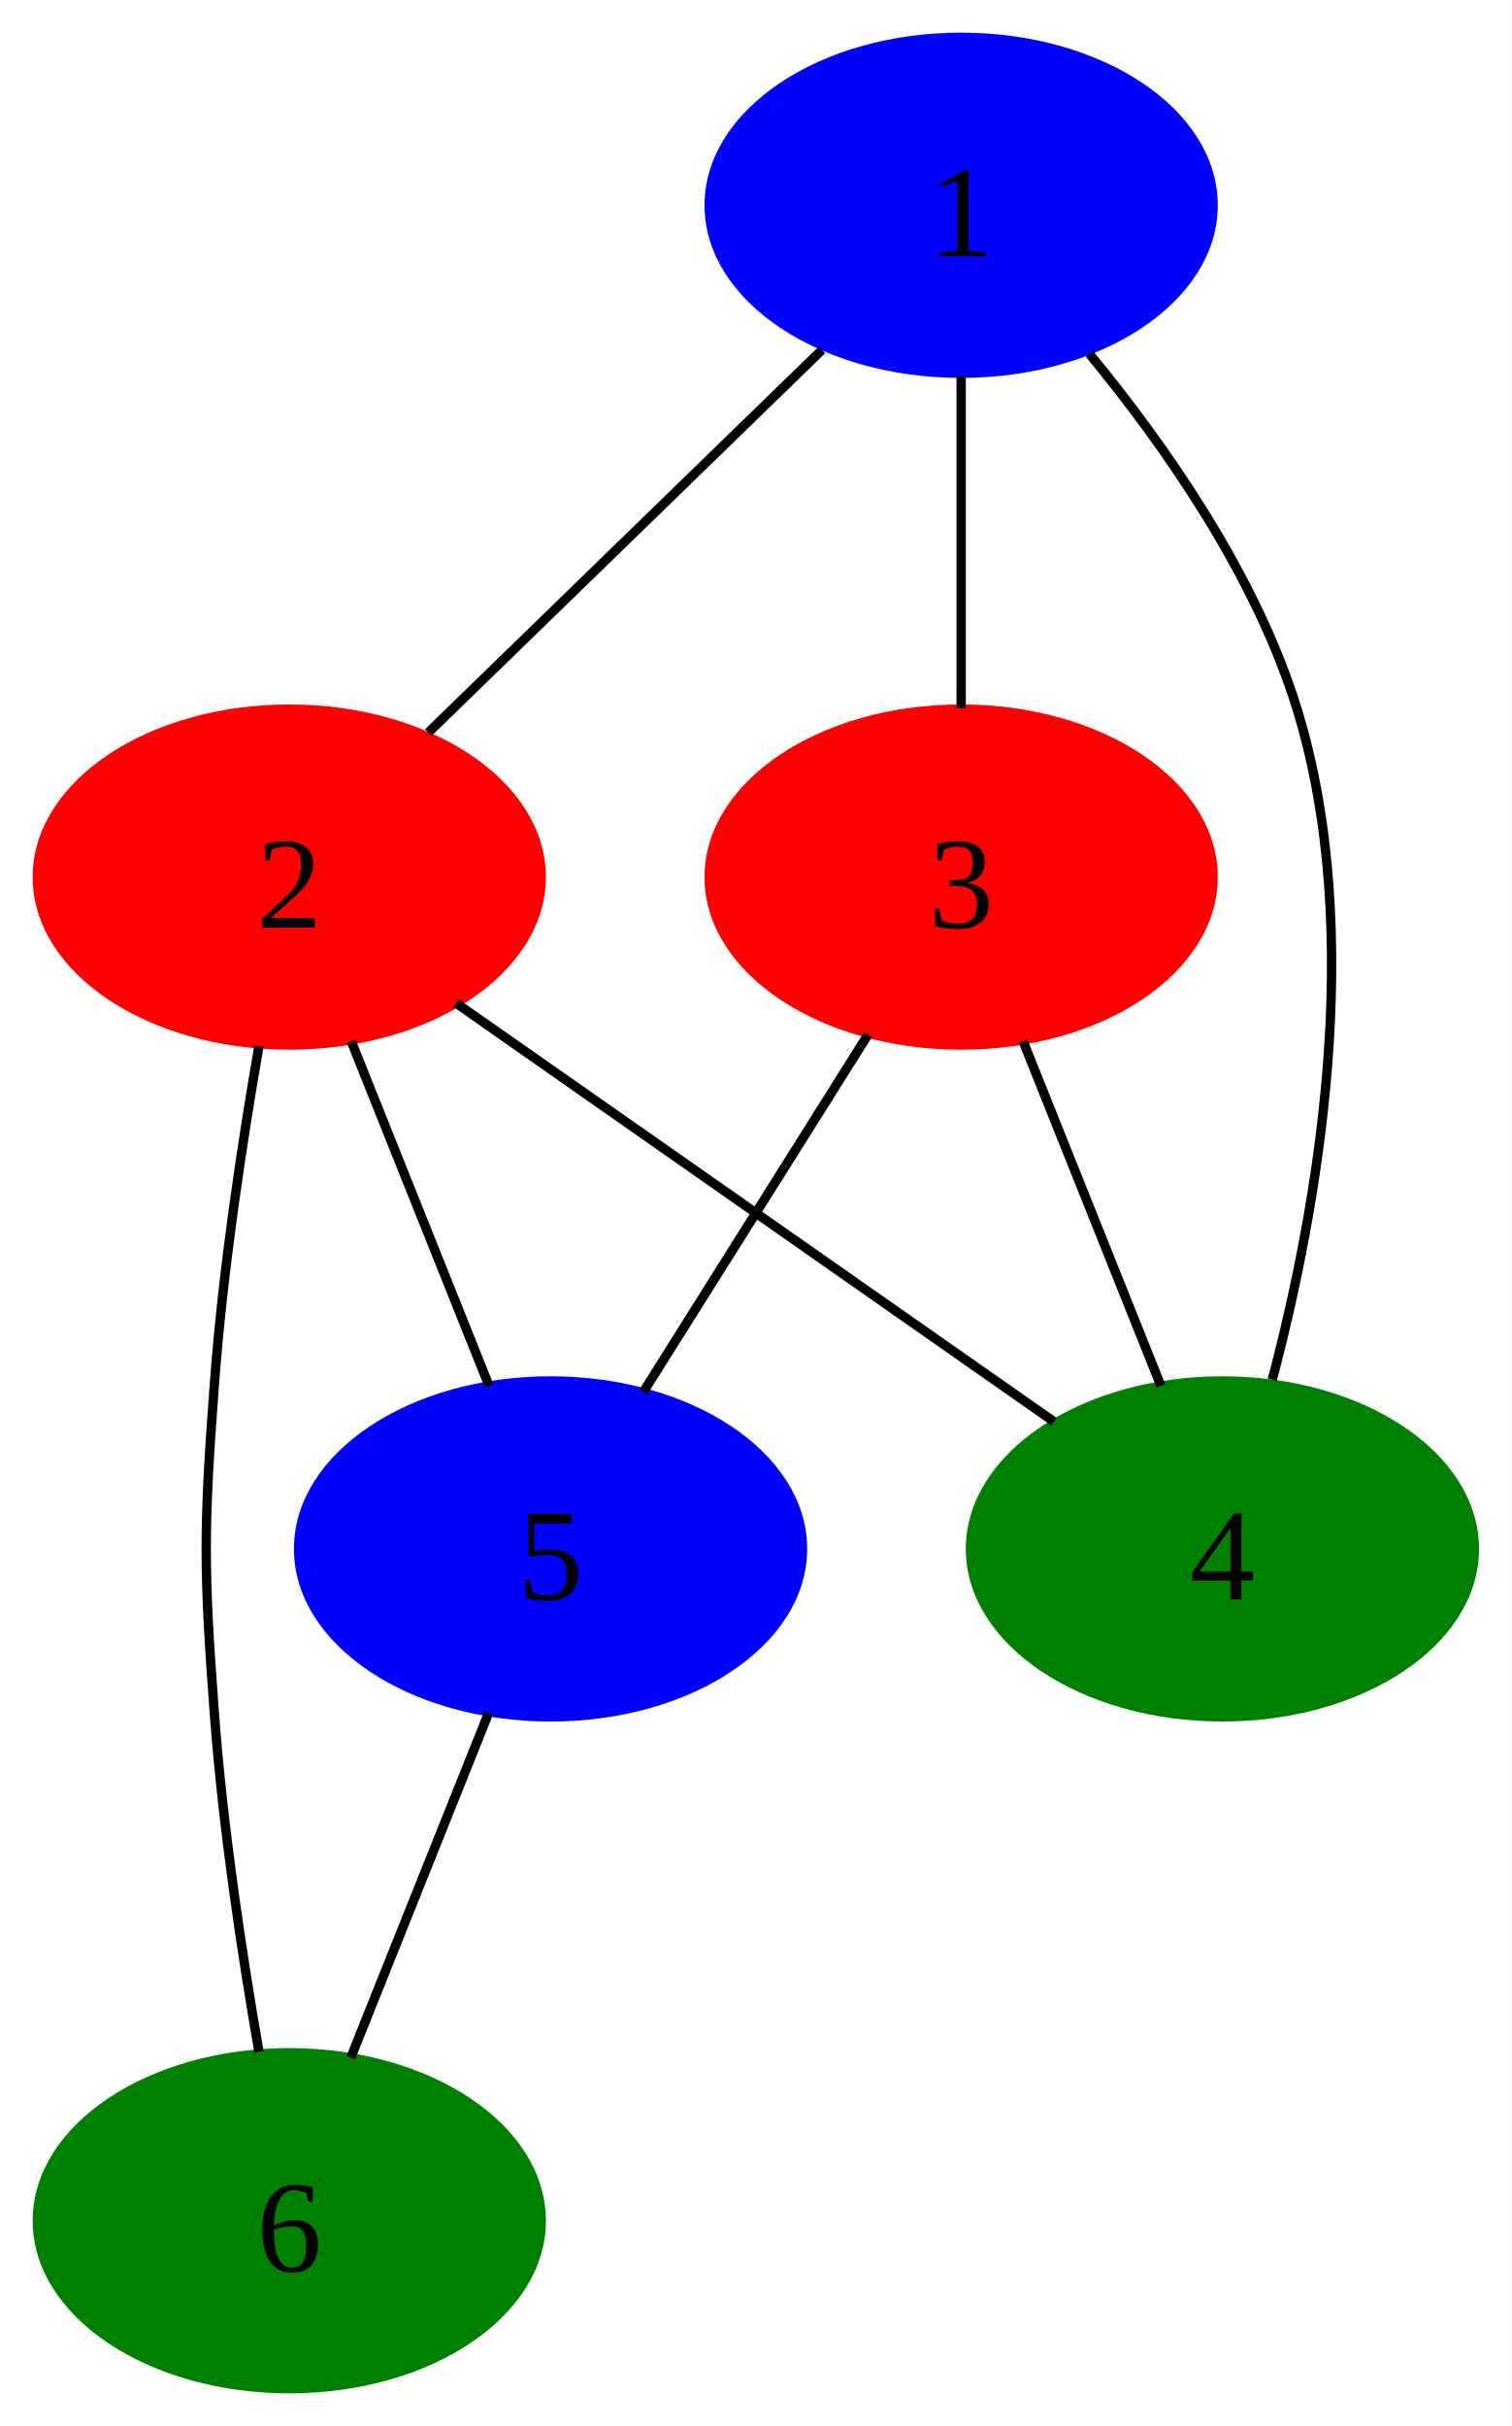
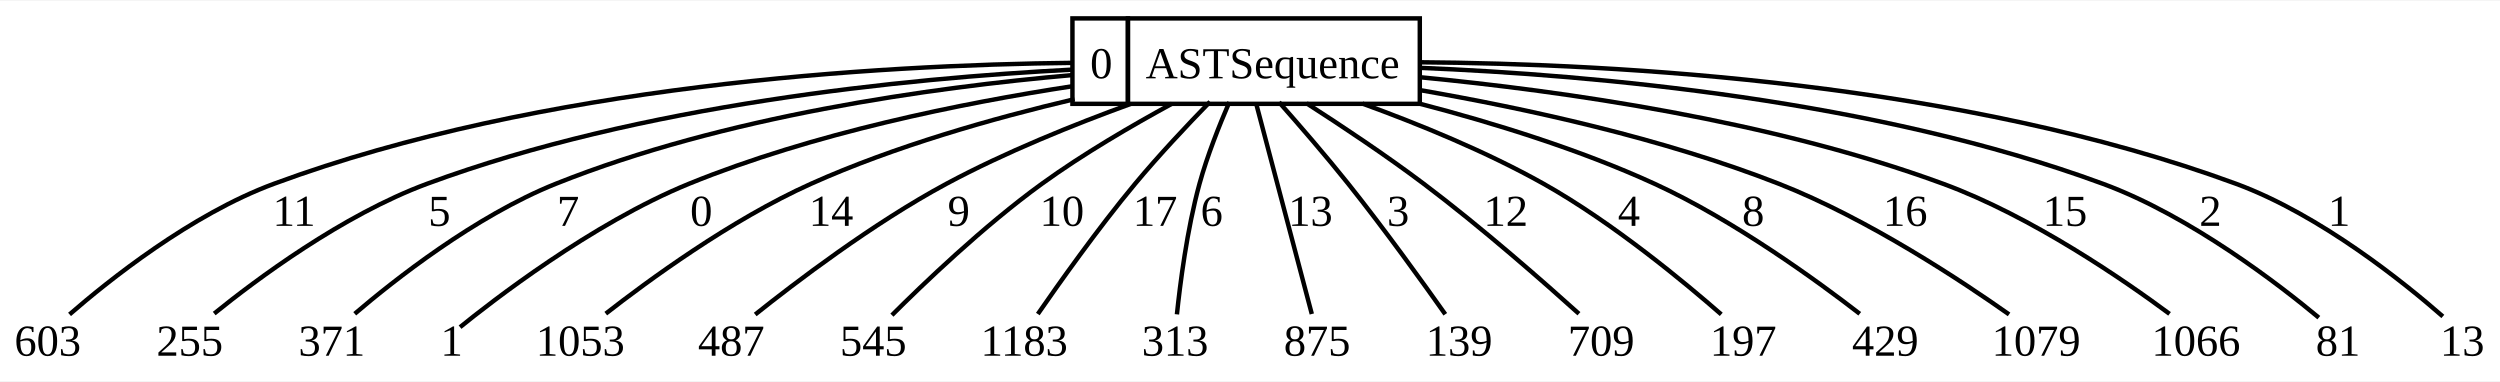
- <svg xmlns="http://www.w3.org/2000/svg" width="162pt" height="260pt" viewBox="0.00 0.00 162.00 260.00">
-   <g id="graph0" class="graph" transform="scale(1 1) rotate(0) translate(4 256)">
-     <polygon fill="white" stroke="none" points="-4,4 -4,-256 158,-256 158,4 -4,4" />
+ <svg xmlns="http://www.w3.org/2000/svg" width="563pt" height="86pt" viewBox="0.00 0.00 563.25 85.75">
+   <g id="graph0" class="graph" transform="scale(1 1) rotate(0) translate(4 81.75)">
+     <polygon fill="white" stroke="none" points="-4,4 -4,-81.75 559.25,-81.75 559.25,4 -4,4" />
    <g id="node1" class="node">
-       <ellipse fill="green" stroke="green" cx="27" cy="-18" rx="27" ry="18" />
-       <text text-anchor="middle" x="27" y="-12.57" font-family="Times New Roman,serif" font-size="14.00">6</text>
+       <polygon fill="none" stroke="black" points="237.62,-58.5 237.62,-77.75 250.12,-77.75 250.12,-58.5 237.62,-58.5" />
+       <text text-anchor="start" x="241.62" y="-64.25" font-family="Times New Roman,serif" font-size="10.00">0</text>
+       <polygon fill="none" stroke="black" points="250.12,-58.5 250.12,-77.75 315.88,-77.75 315.88,-58.5 250.12,-58.5" />
+       <text text-anchor="start" x="254.12" y="-64.25" font-family="Times New Roman,serif" font-size="10.00">ASTSequence</text>
    </g>
    <g id="node2" class="node">
-       <ellipse fill="red" stroke="red" cx="99" cy="-162" rx="27" ry="18" />
-       <text text-anchor="middle" x="99" y="-156.57" font-family="Times New Roman,serif" font-size="14.00">3</text>
+       <text text-anchor="middle" x="6.75" y="-1.75" font-family="Times New Roman,serif" font-size="10.00">603</text>
+     </g>
+     <g id="edge1" class="edge">
+       <path fill="none" stroke="black" d="M237.91,-67.74C193.12,-67.26 117.93,-62.72 57.75,-40.5 39,-33.58 20.29,-18.55 11.67,-11.06" />
+       <text text-anchor="middle" x="62.25" y="-31" font-family="Times New Roman,serif" font-size="10.00">11</text>
+     </g>
+     <g id="node3" class="node">
+       <text text-anchor="middle" x="38.75" y="-1.75" font-family="Times New Roman,serif" font-size="10.00">255</text>
+     </g>
+     <g id="edge2" class="edge">
+       <path fill="none" stroke="black" d="M237.79,-66.22C199.63,-64.25 140.37,-58.28 92.25,-40.5 73.07,-33.41 53.52,-18.74 44.26,-11.25" />
+       <text text-anchor="middle" x="95" y="-31" font-family="Times New Roman,serif" font-size="10.00">5</text>
+     </g>
+     <g id="node4" class="node">
+       <text text-anchor="middle" x="70.75" y="-1.75" font-family="Times New Roman,serif" font-size="10.00">371</text>
+     </g>
+     <g id="edge3" class="edge">
+       <path fill="none" stroke="black" d="M237.82,-65C205.61,-62.18 159.15,-55.65 121.25,-40.5 103.02,-33.21 84.62,-18.63 75.92,-11.2" />
+       <text text-anchor="middle" x="124" y="-31" font-family="Times New Roman,serif" font-size="10.00">7</text>
    </g>
    <g id="node5" class="node">
-       <ellipse fill="blue" stroke="blue" cx="55" cy="-90" rx="27" ry="18" />
-       <text text-anchor="middle" x="55" y="-84.58" font-family="Times New Roman,serif" font-size="14.00">5</text>
+       <text text-anchor="middle" x="97.75" y="-1.75" font-family="Times New Roman,serif" font-size="10.00">1</text>
+     </g>
+     <g id="edge4" class="edge">
+       <path fill="none" stroke="black" d="M237.81,-62.5C212.48,-58.63 179.1,-51.84 151.25,-40.5 129.26,-31.54 106.29,-13.58 99.65,-8.19" />
+       <text text-anchor="middle" x="154" y="-31" font-family="Times New Roman,serif" font-size="10.00">0</text>
+     </g>
+     <g id="node6" class="node">
+       <text text-anchor="middle" x="126.75" y="-1.75" font-family="Times New Roman,serif" font-size="10.00">1053</text>
    </g>
    <g id="edge5" class="edge">
-       <path fill="none" stroke="black" d="M89.02,-145.12C81.81,-133.66 72.14,-118.26 64.94,-106.82" />
+       <path fill="none" stroke="black" d="M238.1,-59.56C219.66,-55.22 197.57,-48.94 178.75,-40.5 160.66,-32.39 141.71,-18.44 132.48,-11.23" />
+       <text text-anchor="middle" x="183.25" y="-31" font-family="Times New Roman,serif" font-size="10.00">14</text>
    </g>
-     <g id="node6" class="node">
-       <ellipse fill="green" stroke="green" cx="127" cy="-90" rx="27" ry="18" />
-       <text text-anchor="middle" x="127" y="-84.58" font-family="Times New Roman,serif" font-size="14.00">4</text>
-     </g>
-     <g id="edge1" class="edge">
-       <path fill="none" stroke="black" d="M105.64,-144.41C110.1,-133.25 115.96,-118.6 120.41,-107.47" />
-     </g>
-     <g id="node3" class="node">
-       <ellipse fill="blue" stroke="blue" cx="99" cy="-234" rx="27" ry="18" />
-       <text text-anchor="middle" x="99" y="-228.57" font-family="Times New Roman,serif" font-size="14.00">1</text>
+     <g id="node7" class="node">
+       <text text-anchor="middle" x="160.75" y="-1.75" font-family="Times New Roman,serif" font-size="10.00">487</text>
    </g>
    <g id="edge6" class="edge">
-       <path fill="none" stroke="black" d="M99,-215.7C99,-204.85 99,-190.92 99,-180.1" />
+       <path fill="none" stroke="black" d="M250.79,-58.5C237.97,-53.84 222.46,-47.59 209.25,-40.5 192.6,-31.56 174.83,-17.97 166.15,-11.04" />
+       <text text-anchor="middle" x="212" y="-31" font-family="Times New Roman,serif" font-size="10.00">9</text>
    </g>
-     <g id="node4" class="node">
-       <ellipse fill="red" stroke="red" cx="27" cy="-162" rx="27" ry="18" />
-       <text text-anchor="middle" x="27" y="-156.57" font-family="Times New Roman,serif" font-size="14.00">2</text>
+     <g id="node8" class="node">
+       <text text-anchor="middle" x="192.75" y="-1.75" font-family="Times New Roman,serif" font-size="10.00">545</text>
+     </g>
+     <g id="edge7" class="edge">
+       <path fill="none" stroke="black" d="M260.07,-58.54C251.1,-53.66 240.02,-47.21 230.75,-40.5 217.58,-30.97 203.71,-17.64 196.95,-10.89" />
+       <text text-anchor="middle" x="235.25" y="-31" font-family="Times New Roman,serif" font-size="10.00">10</text>
+     </g>
+     <g id="node9" class="node">
+       <text text-anchor="middle" x="226.75" y="-1.75" font-family="Times New Roman,serif" font-size="10.00">1183</text>
+     </g>
+     <g id="edge8" class="edge">
+       <path fill="none" stroke="black" d="M268.61,-58.96C263.59,-53.81 257.11,-46.93 251.75,-40.5 243.33,-30.39 234.39,-17.75 229.82,-11.14" />
+       <text text-anchor="middle" x="256.25" y="-31" font-family="Times New Roman,serif" font-size="10.00">17</text>
+     </g>
+     <g id="node10" class="node">
+       <text text-anchor="middle" x="260.75" y="-1.75" font-family="Times New Roman,serif" font-size="10.00">313</text>
    </g>
    <g id="edge9" class="edge">
-       <path fill="none" stroke="black" d="M84.08,-218.5C71.72,-206.48 54.25,-189.49 41.9,-177.49" />
+       <path fill="none" stroke="black" d="M272.97,-58.89C270.73,-53.71 267.99,-46.82 266.25,-40.5 263.41,-30.16 261.84,-17.61 261.16,-11.07" />
+       <text text-anchor="middle" x="269" y="-31" font-family="Times New Roman,serif" font-size="10.00">6</text>
    </g>
-     <g id="edge2" class="edge">
-       <path fill="none" stroke="black" d="M112.75,-218.07C120.96,-208.1 130.62,-194.25 135,-180 142.43,-155.83 137.16,-126.36 132.34,-108.13" />
+     <g id="node11" class="node">
+       <text text-anchor="middle" x="292.75" y="-1.75" font-family="Times New Roman,serif" font-size="10.00">875</text>
    </g>
-     <g id="edge7" class="edge">
-       <path fill="none" stroke="black" d="M23.75,-143.89C21.95,-133.54 19.91,-120.06 19,-108 17.8,-92.04 17.8,-87.96 19,-72 19.91,-59.94 21.95,-46.46 23.75,-36.11" />
+     <g id="edge10" class="edge">
+       <path fill="none" stroke="black" d="M278.97,-58.71C282.41,-45.73 288.89,-21.24 291.55,-11.15" />
+       <text text-anchor="middle" x="291.25" y="-31" font-family="Times New Roman,serif" font-size="10.00">13</text>
    </g>
-     <g id="edge4" class="edge">
-       <path fill="none" stroke="black" d="M33.64,-144.41C38.1,-133.25 43.96,-118.6 48.41,-107.47" />
+     <g id="node12" class="node">
+       <text text-anchor="middle" x="324.75" y="-1.75" font-family="Times New Roman,serif" font-size="10.00">139</text>
    </g>
-     <g id="edge3" class="edge">
-       <path fill="none" stroke="black" d="M44.88,-148.49C62.97,-135.82 90.78,-116.35 108.94,-103.64" />
+     <g id="edge11" class="edge">
+       <path fill="none" stroke="black" d="M284.17,-58.87C288.76,-53.68 294.72,-46.8 299.75,-40.5 307.96,-30.22 316.99,-17.65 321.62,-11.09" />
+       <text text-anchor="middle" x="311" y="-31" font-family="Times New Roman,serif" font-size="10.00">3</text>
    </g>
-     <g id="edge8" class="edge">
-       <path fill="none" stroke="black" d="M48.36,-72.41C43.9,-61.25 38.04,-46.6 33.59,-35.47" />
+     <g id="node13" class="node">
+       <text text-anchor="middle" x="356.75" y="-1.75" font-family="Times New Roman,serif" font-size="10.00">709</text>
+     </g>
+     <g id="edge12" class="edge">
+       <path fill="none" stroke="black" d="M290.35,-58.63C298.22,-53.58 308.22,-46.92 316.75,-40.5 329.84,-30.65 344.3,-17.91 351.73,-11.21" />
+       <text text-anchor="middle" x="335.25" y="-31" font-family="Times New Roman,serif" font-size="10.00">12</text>
+     </g>
+     <g id="node14" class="node">
+       <text text-anchor="middle" x="388.75" y="-1.75" font-family="Times New Roman,serif" font-size="10.00">197</text>
+     </g>
+     <g id="edge13" class="edge">
+       <path fill="none" stroke="black" d="M302.94,-58.56C315.63,-53.95 330.87,-47.73 343.75,-40.5 359.44,-31.69 375.82,-18.04 383.8,-11.07" />
+       <text text-anchor="middle" x="363" y="-31" font-family="Times New Roman,serif" font-size="10.00">4</text>
+     </g>
+     <g id="node15" class="node">
+       <text text-anchor="middle" x="420.75" y="-1.75" font-family="Times New Roman,serif" font-size="10.00">429</text>
+     </g>
+     <g id="edge14" class="edge">
+       <path fill="none" stroke="black" d="M315.71,-58.57C332.45,-54.21 351.97,-48.19 368.75,-40.5 386.77,-32.24 405.75,-18.36 415,-11.2" />
+       <text text-anchor="middle" x="391" y="-31" font-family="Times New Roman,serif" font-size="10.00">8</text>
+     </g>
+     <g id="node16" class="node">
+       <text text-anchor="middle" x="454.75" y="-1.75" font-family="Times New Roman,serif" font-size="10.00">1079</text>
+     </g>
+     <g id="edge15" class="edge">
+       <path fill="none" stroke="black" d="M315.75,-61.62C339.67,-57.48 370.62,-50.74 396.75,-40.5 416.94,-32.59 438.41,-18.29 448.64,-11.06" />
+       <text text-anchor="middle" x="425.25" y="-31" font-family="Times New Roman,serif" font-size="10.00">16</text>
+     </g>
+     <g id="node17" class="node">
+       <text text-anchor="middle" x="490.75" y="-1.75" font-family="Times New Roman,serif" font-size="10.00">1066</text>
+     </g>
+     <g id="edge16" class="edge">
+       <path fill="none" stroke="black" d="M315.84,-64.5C348.24,-61.39 395.08,-54.71 433.75,-40.5 453.85,-33.12 474.83,-18.58 484.8,-11.18" />
+       <text text-anchor="middle" x="461.25" y="-31" font-family="Times New Roman,serif" font-size="10.00">15</text>
+     </g>
+     <g id="node18" class="node">
+       <text text-anchor="middle" x="522.75" y="-1.75" font-family="Times New Roman,serif" font-size="10.00">81</text>
+     </g>
+     <g id="edge17" class="edge">
+       <path fill="none" stroke="black" d="M315.65,-66.62C355.49,-65 418.65,-59.32 469.75,-40.5 489.63,-33.18 509.82,-17.5 518.43,-10.33" />
+       <text text-anchor="middle" x="494" y="-31" font-family="Times New Roman,serif" font-size="10.00">2</text>
+     </g>
+     <g id="node19" class="node">
+       <text text-anchor="middle" x="550.75" y="-1.75" font-family="Times New Roman,serif" font-size="10.00">13</text>
+     </g>
+     <g id="edge18" class="edge">
+       <path fill="none" stroke="black" d="M315.49,-67.87C360.99,-67.54 438.09,-63.19 499.75,-40.5 518.9,-33.45 538.01,-17.92 546.37,-10.6" />
+       <text text-anchor="middle" x="523" y="-31" font-family="Times New Roman,serif" font-size="10.00">1</text>
    </g>
  </g>
</svg>
